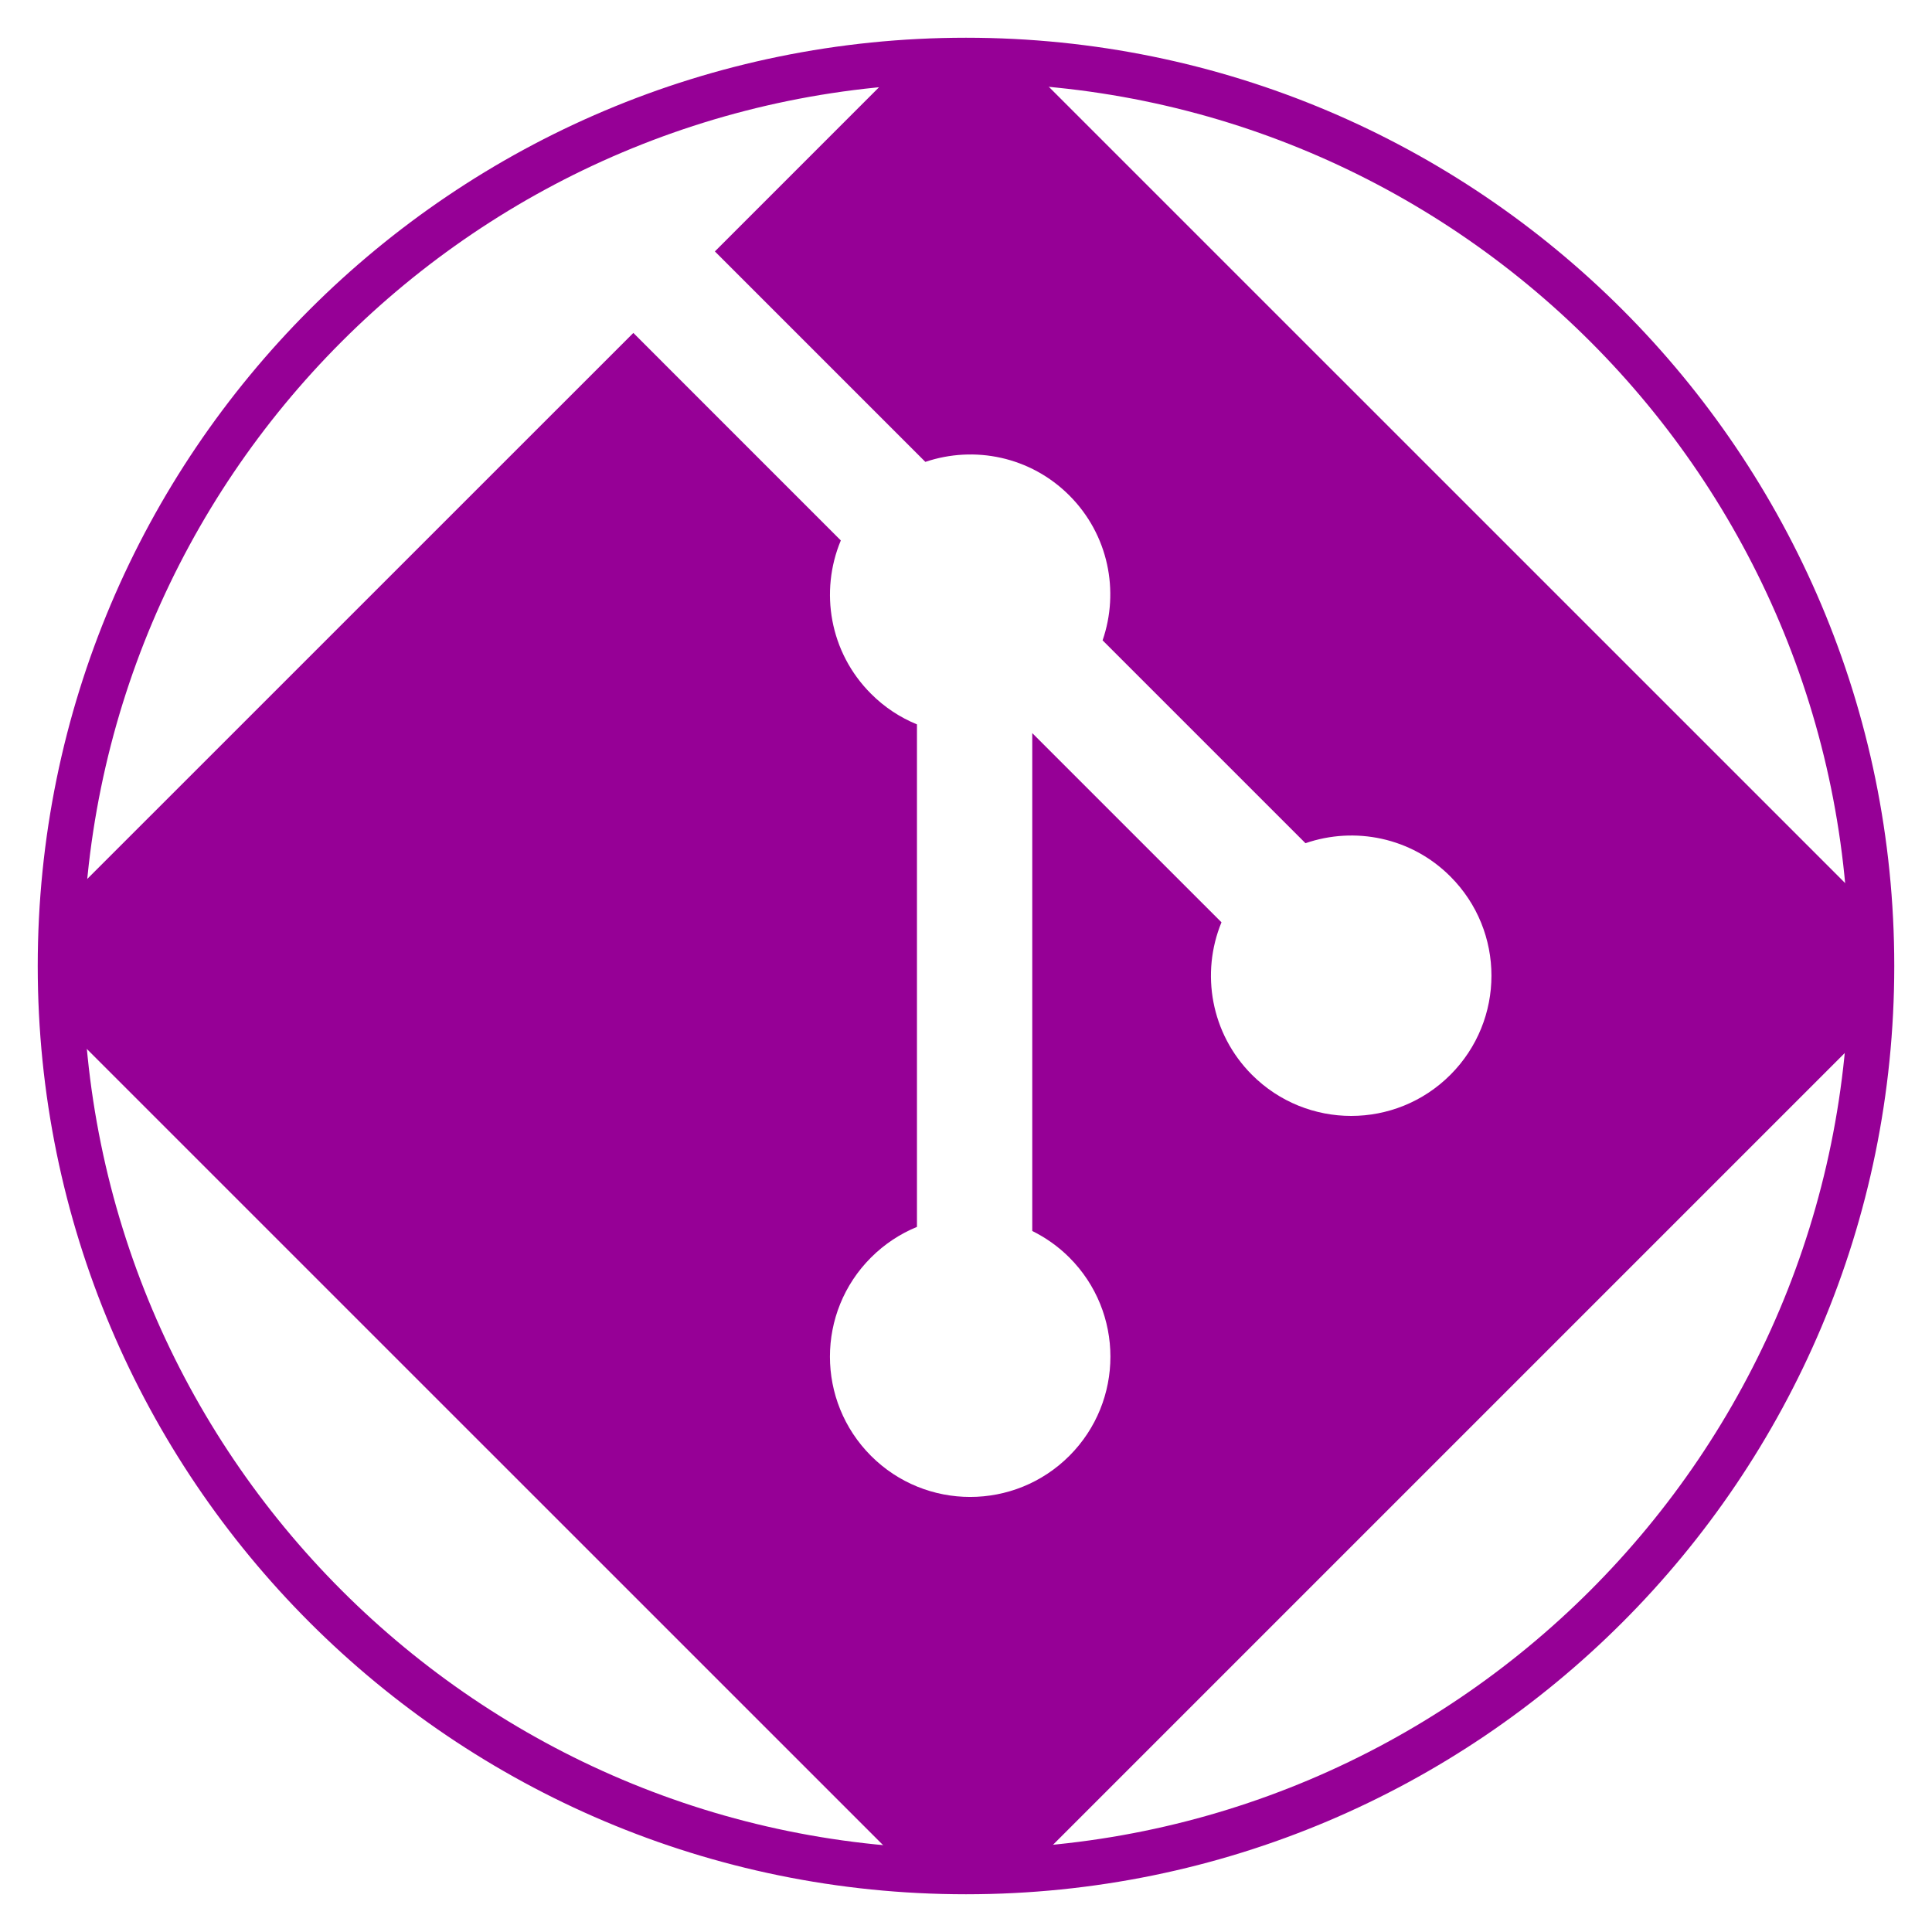
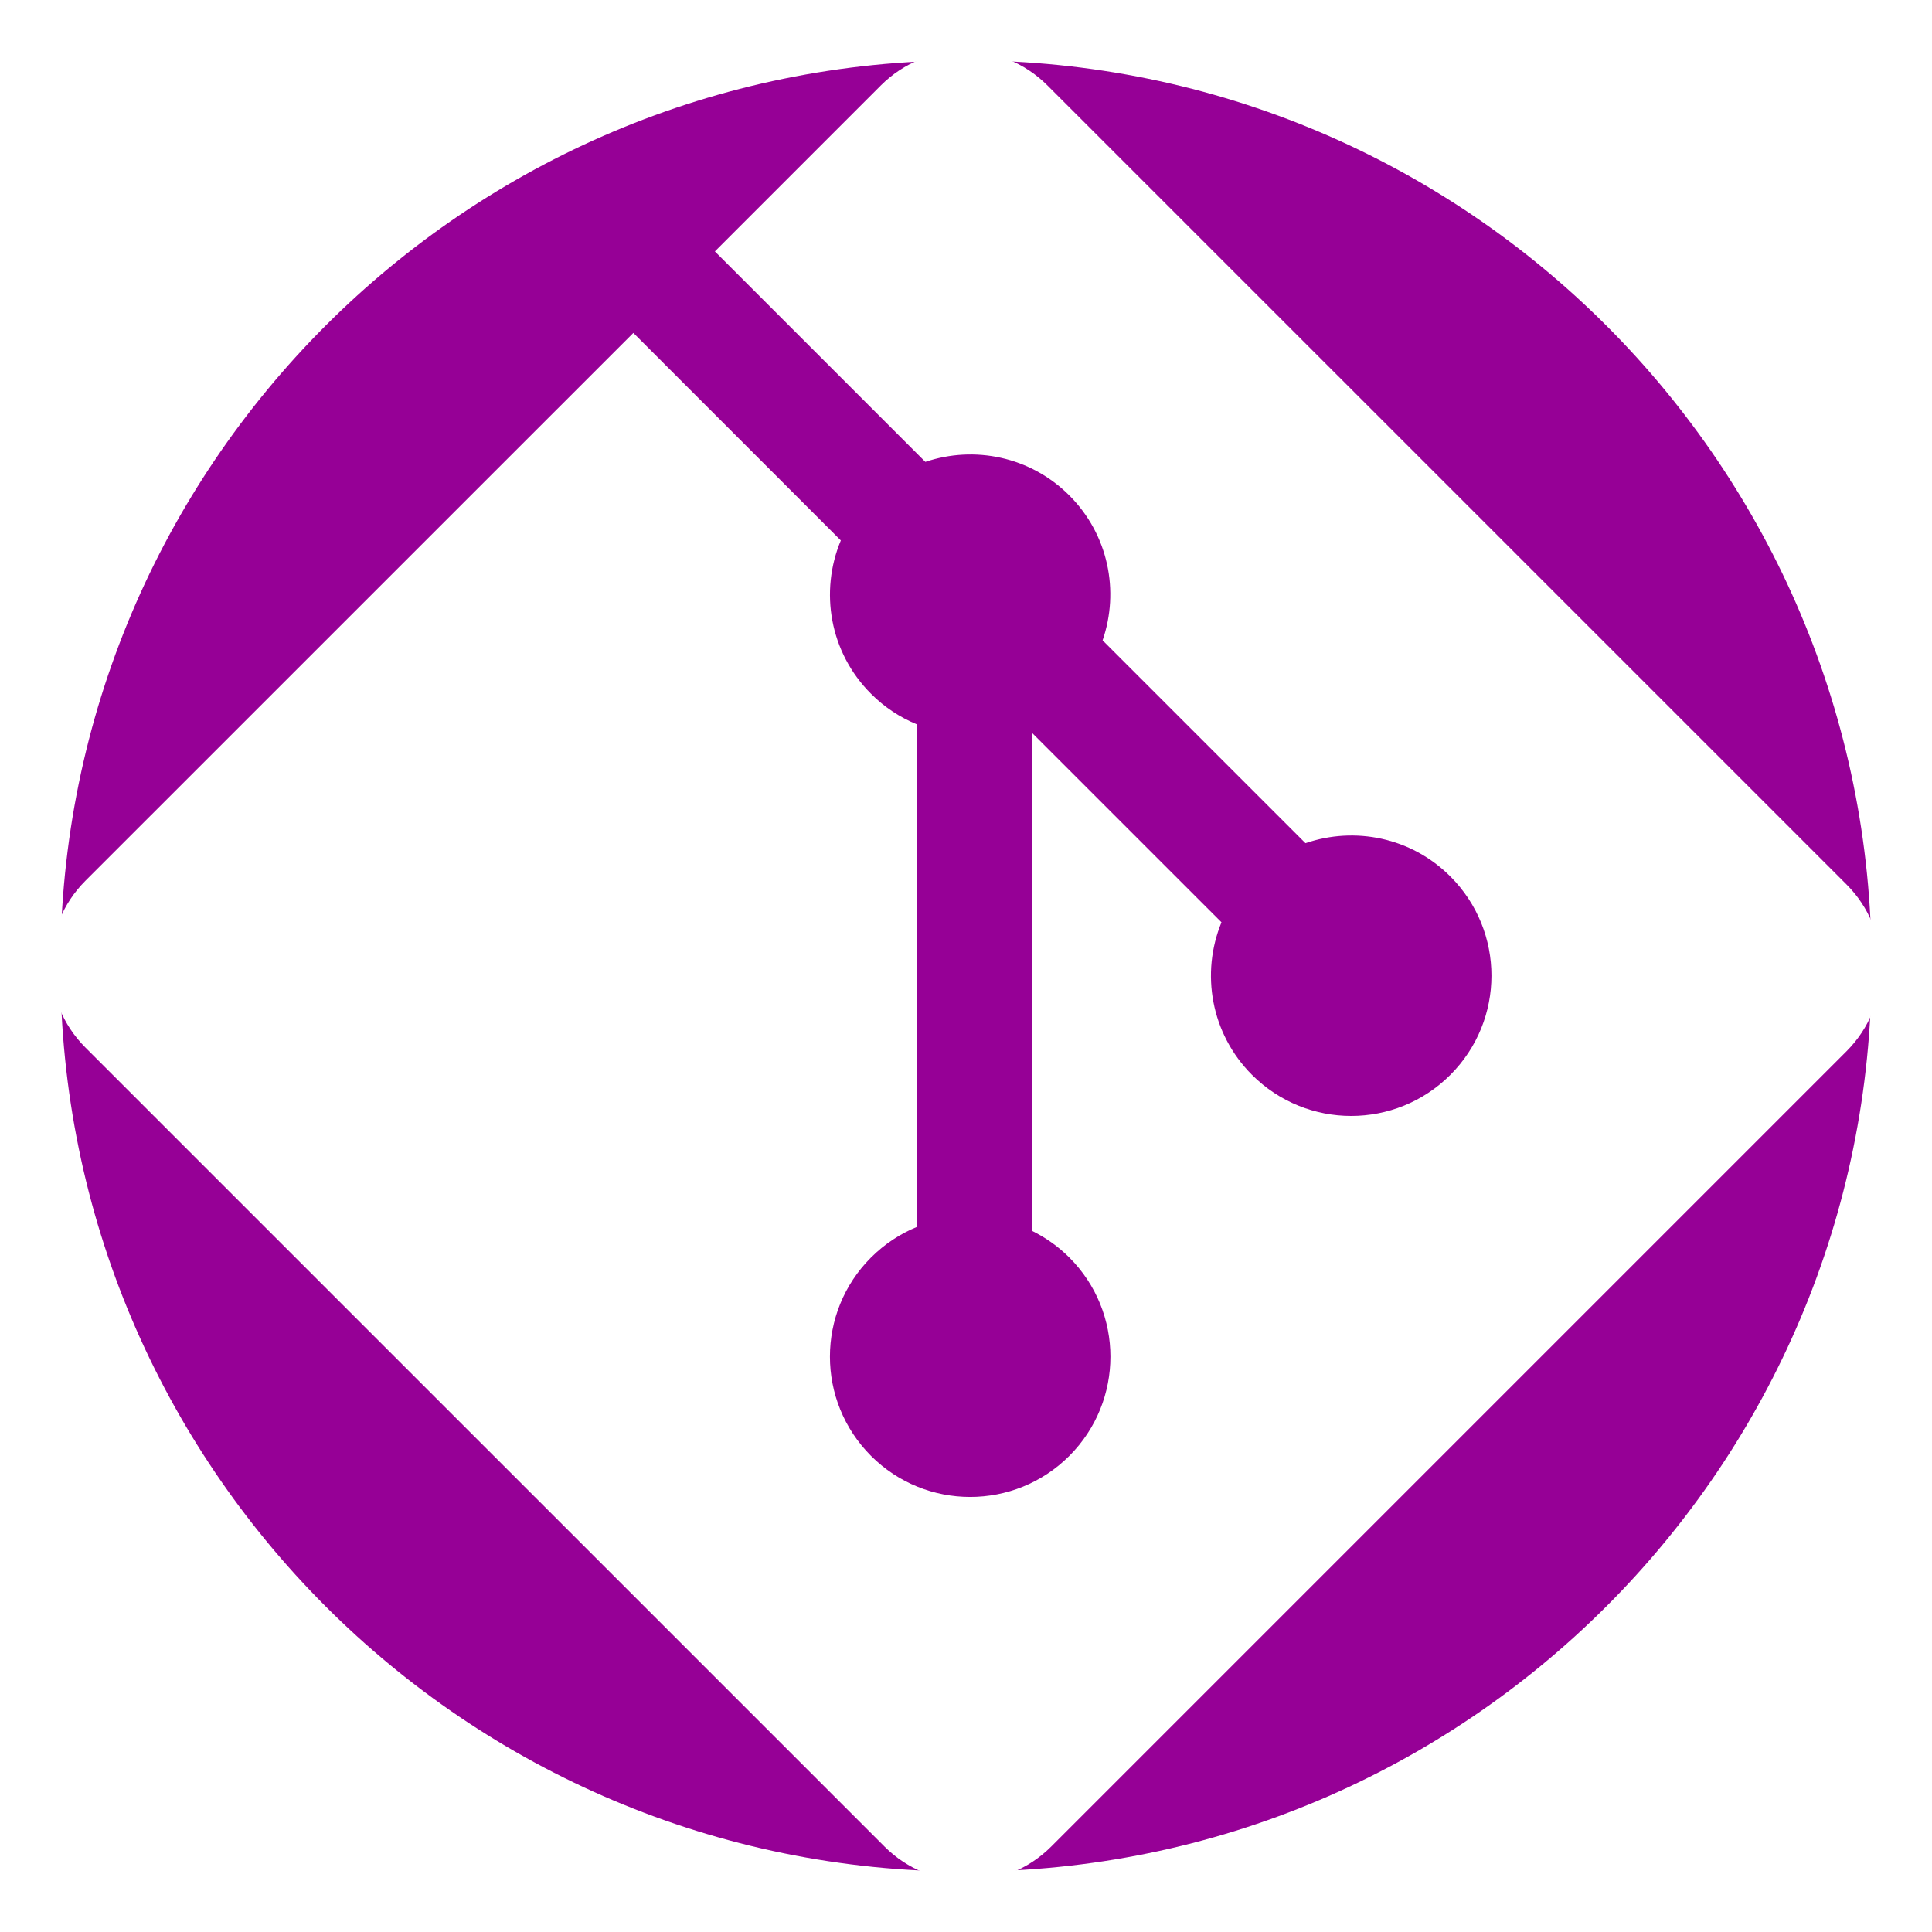
<svg xmlns="http://www.w3.org/2000/svg" width="1024px" height="1024px" viewBox="0 0 1024 1024" version="1.1">
  <g id="surface1">
-     <circle cx="512" cy="512" r="480" style="fill:none;stroke:rgb(58.824%,0%,58.824%);stroke-width:24;stroke-opacity:1;" />
-     <path style=" stroke:none;fill-rule:nonzero;fill:rgb(58.824%,0%,58.824%);fill-opacity:1;" d="M 978.711 468.801 L 555.188 45.297 C 530.801 20.902 491.246 20.902 466.84 45.297 L 378.902 133.258 L 490.453 244.809 C 516.383 236.047 546.109 241.93 566.77 262.598 C 587.555 283.395 593.383 313.375 584.398 339.398 L 691.93 446.918 C 717.949 437.945 747.953 443.75 768.727 464.559 C 797.758 493.59 797.758 540.629 768.727 569.684 C 739.676 598.723 692.637 598.723 663.574 569.684 C 641.742 547.828 636.336 515.738 647.41 488.84 L 547.121 388.559 L 547.121 652.445 C 554.195 655.953 560.879 660.617 566.77 666.508 C 595.801 695.539 595.801 742.578 566.77 771.641 C 537.738 800.664 490.664 800.664 461.656 771.641 C 432.625 742.57 432.625 695.527 461.656 666.508 C 468.832 659.34 477.141 653.914 486.008 650.281 L 486.008 383.938 C 477.141 380.305 468.855 374.934 461.656 367.711 C 439.664 345.73 434.375 313.449 445.652 286.445 L 335.684 176.457 L 45.266 466.84 C 20.871 491.258 20.871 530.812 45.266 555.207 L 468.812 978.723 C 493.199 1003.117 532.742 1003.117 557.16 978.723 L 978.711 557.172 C 1003.109 532.777 1003.109 493.199 978.711 468.801 Z M 978.711 468.801 " />
+     <defs>
+       <mask id="gnostr-cutout-mask" maskUnits="userSpaceOnUse" x="0" y="0" width="1024" height="1024">
+         <rect x="0" y="0" width="1024" height="1024" style="fill:rgb(100%,100%,100%);stroke:none;fill-opacity:1;" />
+         <path style="stroke:none;fill:rgb(0%,0%,0%);fill-opacity:1;" d="M 978.711 468.801 L 555.188 45.297 C 530.801 20.902 491.246 20.902 466.84 45.297 L 378.902 133.258 L 490.453 244.809 C 516.383 236.047 546.109 241.93 566.77 262.598 C 587.555 283.395 593.383 313.375 584.398 339.398 L 691.93 446.918 C 717.949 437.945 747.953 443.75 768.727 464.559 C 797.758 493.59 797.758 540.629 768.727 569.684 C 739.676 598.723 692.637 598.723 663.574 569.684 C 641.742 547.828 636.336 515.738 647.41 488.84 L 547.121 388.559 L 547.121 652.445 C 554.195 655.953 560.879 660.617 566.77 666.508 C 595.801 695.539 595.801 742.578 566.77 771.641 C 537.738 800.664 490.664 800.664 461.656 771.641 C 432.625 742.57 432.625 695.527 461.656 666.508 C 468.832 659.34 477.141 653.914 486.008 650.281 L 486.008 383.938 C 477.141 380.305 468.855 374.934 461.656 367.711 C 439.664 345.73 434.375 313.449 445.652 286.445 L 335.684 176.457 L 45.266 466.84 C 20.871 491.258 20.871 530.812 45.266 555.207 L 468.812 978.723 C 493.199 1003.117 532.742 1003.117 557.16 978.723 L 978.711 557.172 C 1003.109 532.777 1003.109 493.199 978.711 468.801 Z M 978.711 468.801 " />
+       </mask>
+     </defs>
+     <circle cx="512" cy="512" r="480" style="fill:rgb(58.824%,0%,58.824%);stroke:none;fill-opacity:1;" mask="url(#gnostr-cutout-mask)" />
  </g>
</svg>
